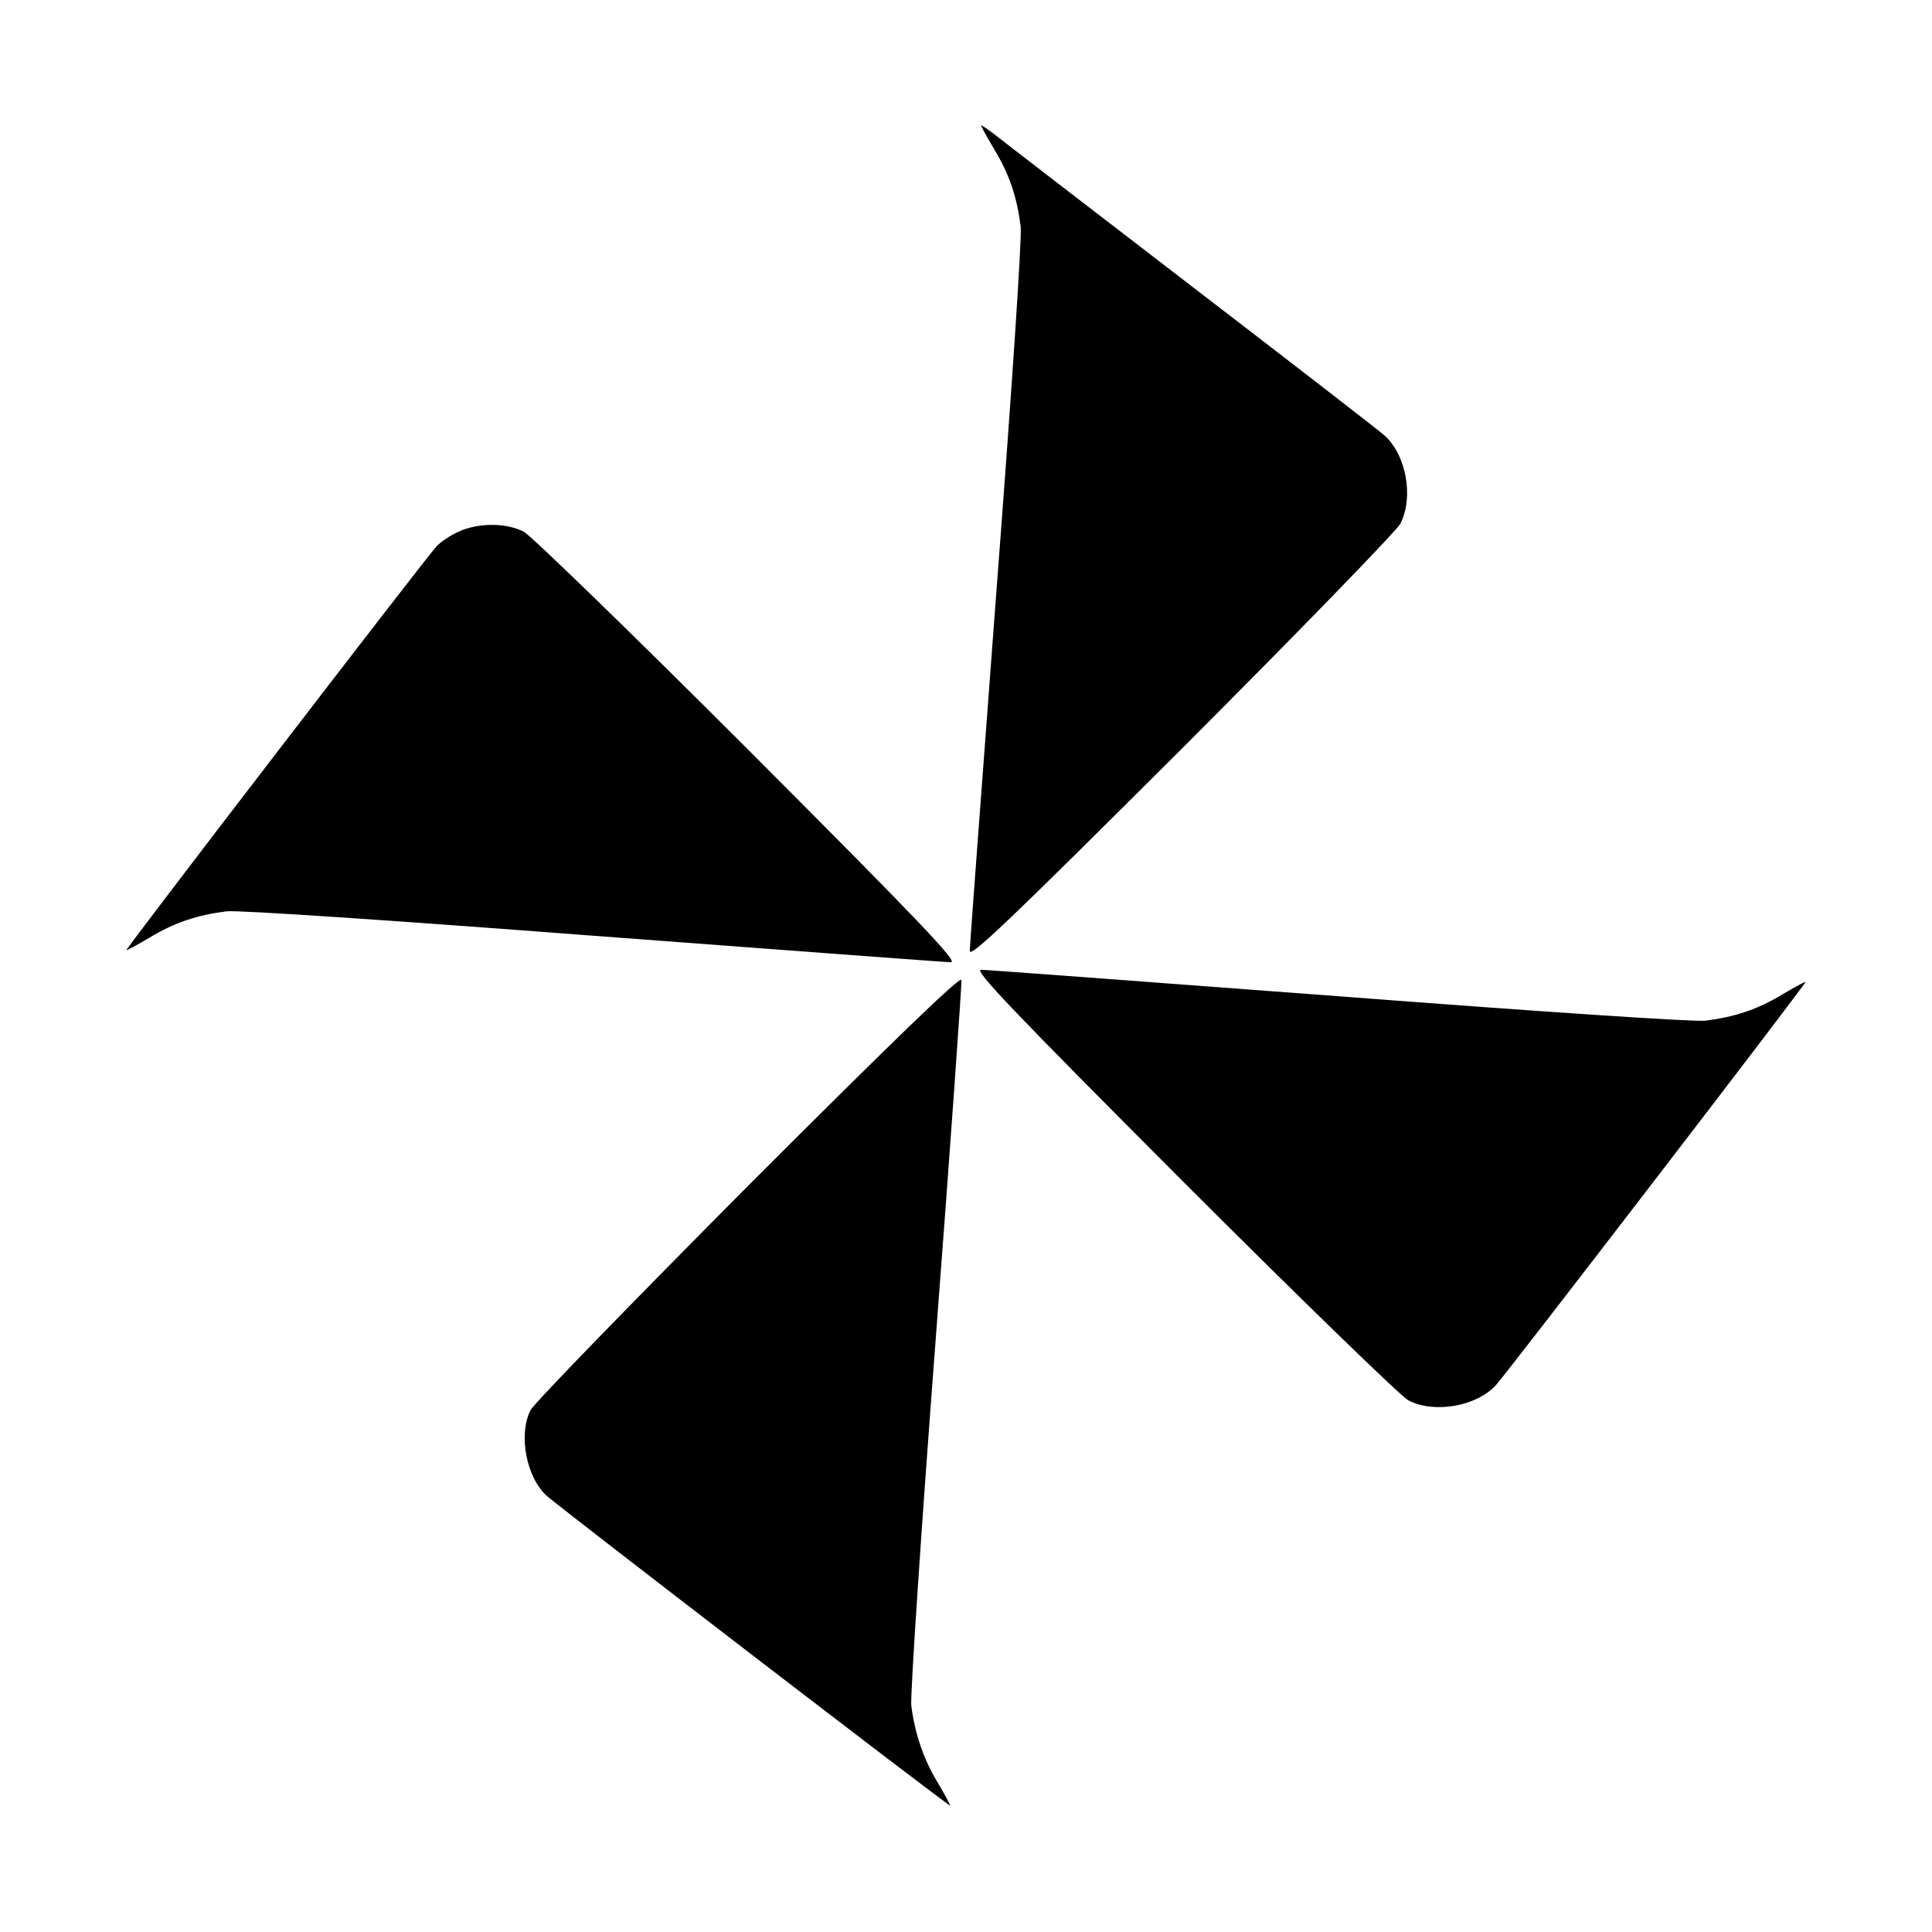
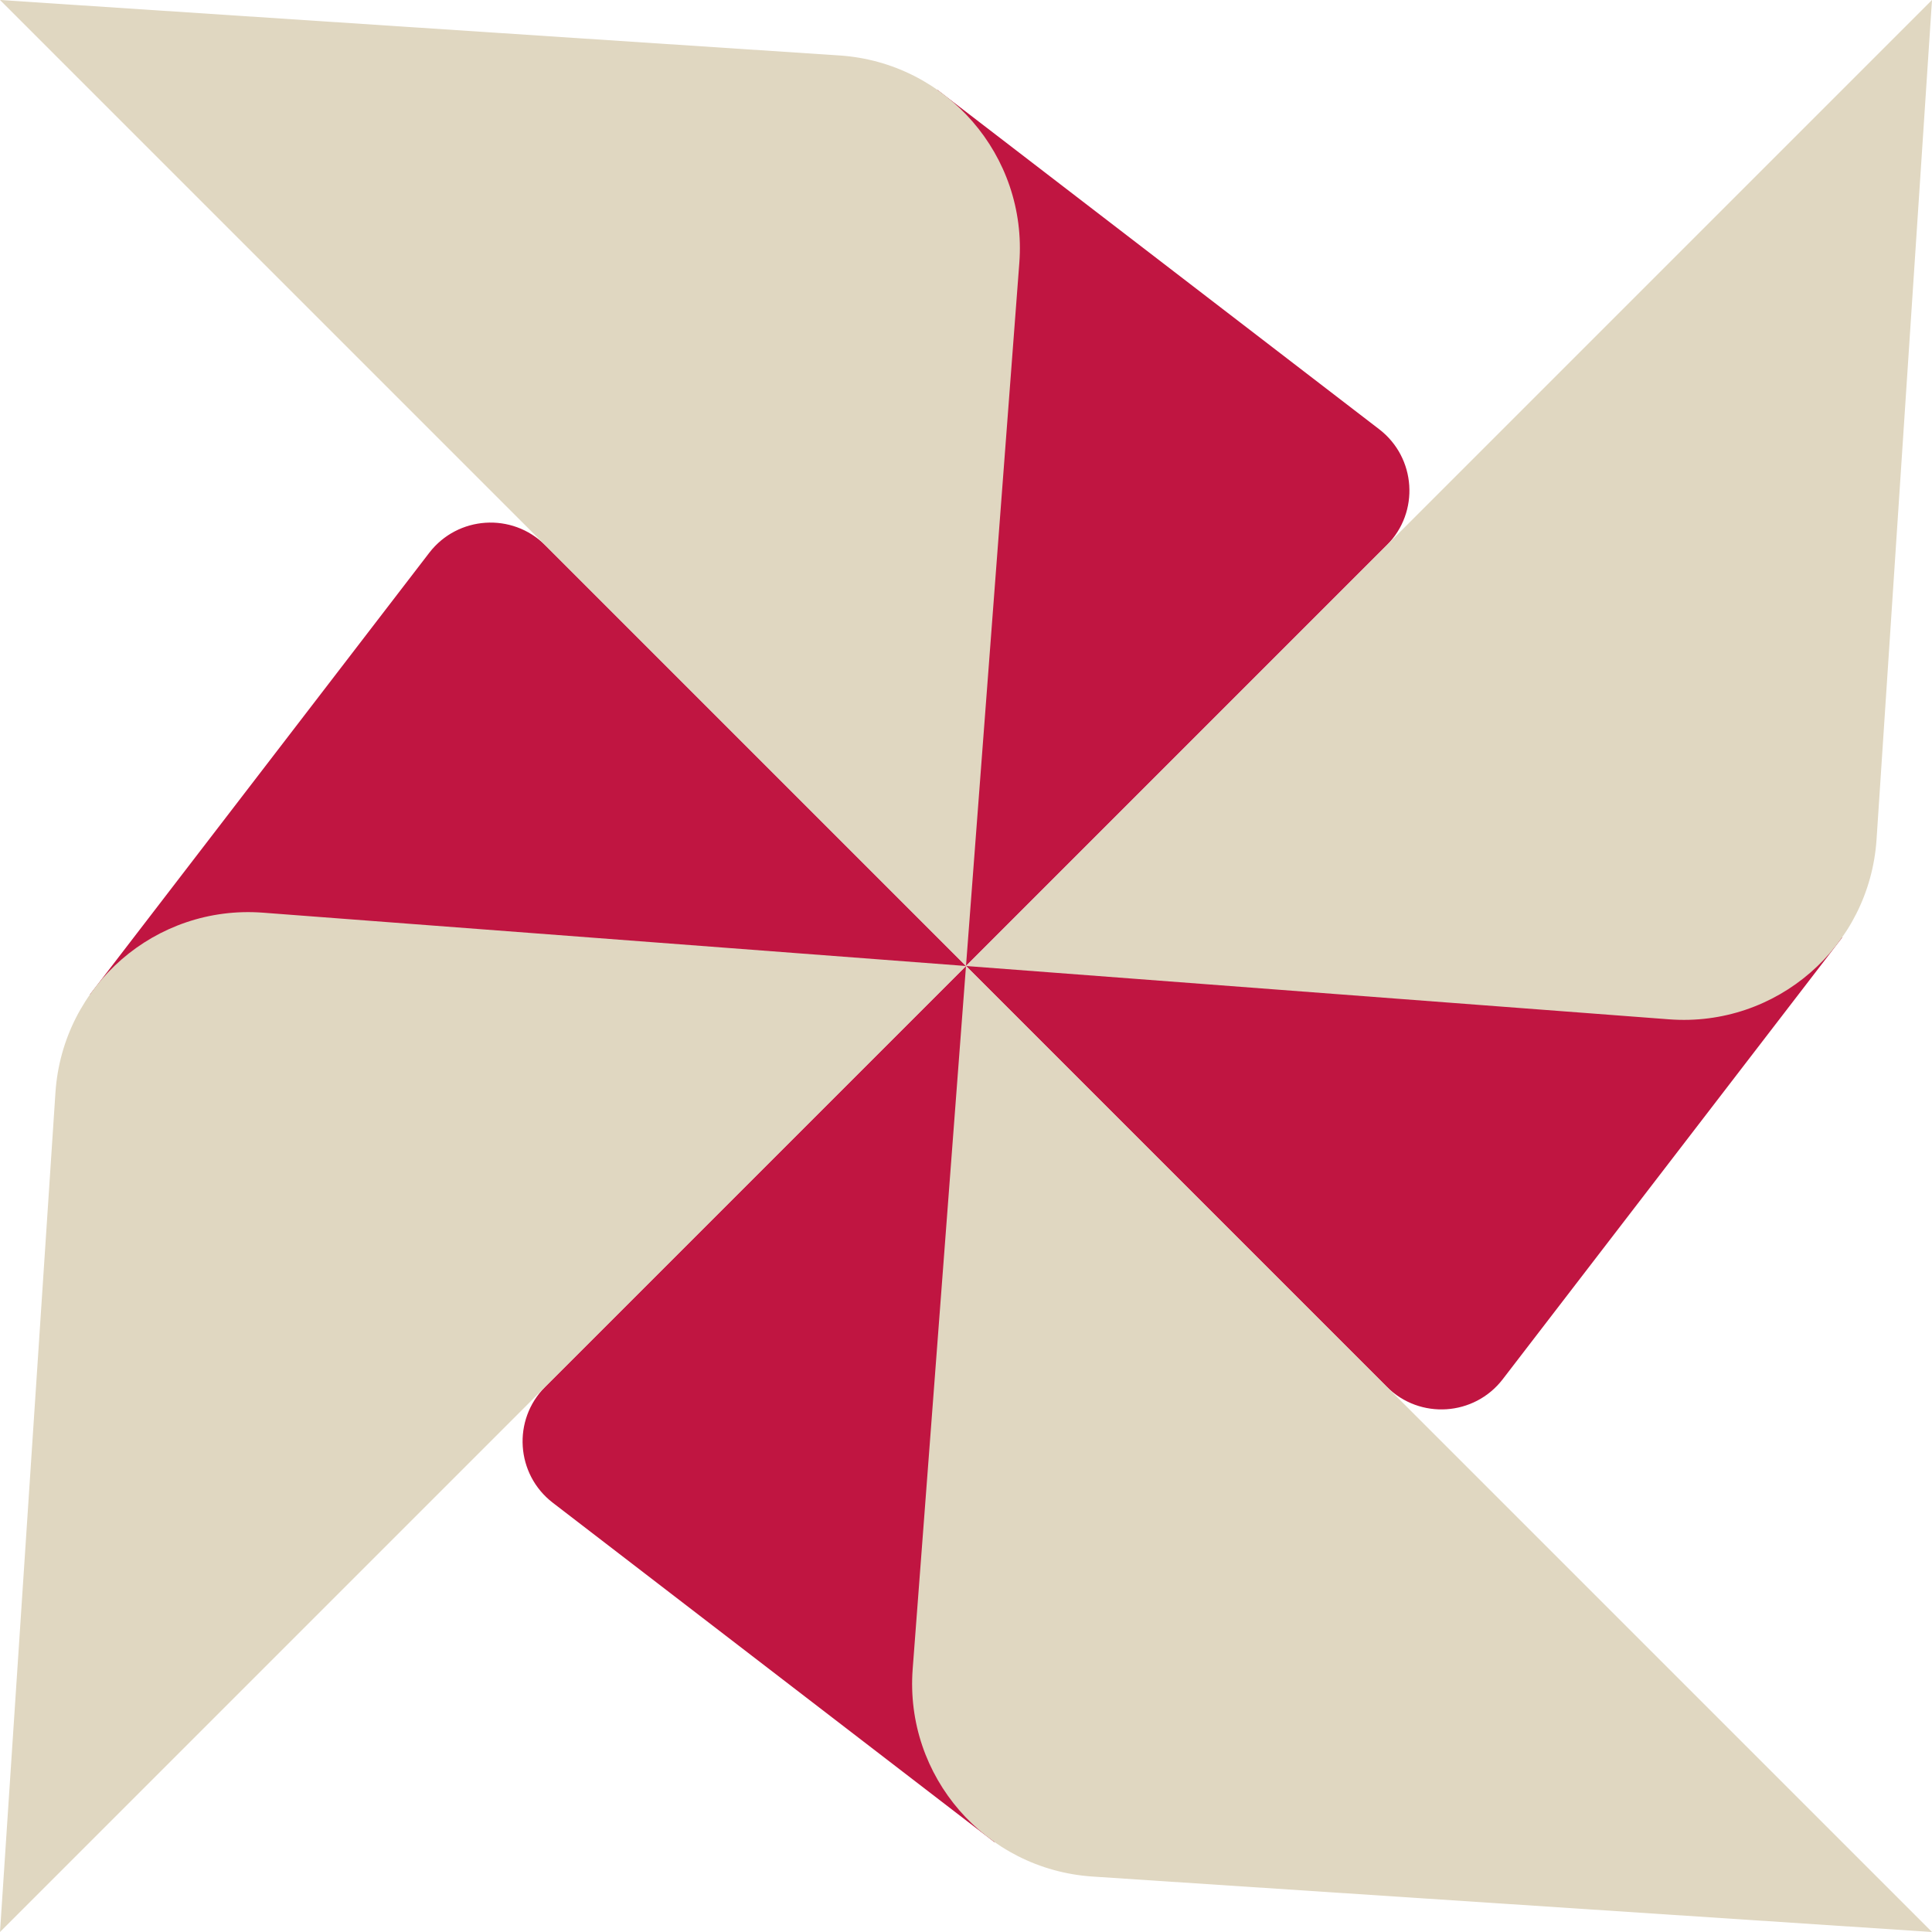
- <svg xmlns="http://www.w3.org/2000/svg" version="1.0" width="512pt" height="512pt" viewBox="0 0 512 512" preserveAspectRatio="xMidYMid meet">
-   <g transform="translate(0,512) scale(0.1,-0.1)" fill="#000000" stroke="none">
-     <path d="M2600 4787 c0 -2 16 -31 35 -63 40 -66 60 -126 70 -205 3 -33 -22 -412 -65 -974 -38 -506 -70 -931 -70 -945 0 -20 104 79 561 535 308 308 569 577 580 597 36 70 16 182 -42 234 -13 12 -242 189 -509 394 -267 205 -502 386 -522 402 -21 16 -38 28 -38 25z" />
-     <path d="M1215 3711 c-22 -10 -49 -28 -60 -41 -33 -37 -823 -1065 -820 -1068 1 -1 29 14 61 33 66 40 126 60 205 70 33 3 412 -22 974 -65 506 -38 931 -70 945 -70 20 0 -79 104 -535 561 -308 308 -577 569 -597 580 -47 24 -120 24 -173 0z" />
-     <path d="M3135 1989 c308 -308 577 -569 597 -580 69 -36 182 -16 233 41 33 37 823 1065 820 1068 -1 1 -29 -14 -61 -33 -66 -40 -126 -60 -205 -70 -33 -3 -412 22 -974 65 -506 38 -931 70 -945 70 -20 0 79 -104 535 -561z" />
-     <path d="M1983 1978 c-308 -310 -568 -577 -577 -595 -33 -65 -11 -180 44 -228 37 -33 1065 -823 1068 -820 1 1 -14 29 -33 61 -37 61 -60 127 -70 204 -3 25 26 463 65 975 39 511 69 938 68 948 -2 12 -175 -155 -565 -545z" />
-   </g>
+ <svg xmlns="http://www.w3.org/2000/svg" version="1.1" id="Layer_1" x="0px" y="0px" viewBox="0 0 1000 1000" style="enable-background:new 0 0 1000 1000;" xml:space="preserve">
+   <style type="text/css">
+ 	.st0{fill:#C01541;}
+ 	.st1{fill:#E0D7C1;}
+ </style>
+   <path class="st0" d="M500,500l217.8-217.8c17.1-17.1,15.2-45.3-3.9-60L485.2,46.5l-70.8,149.3L500,500z" />
+   <path class="st0" d="M500,500L282.2,282.2c-17.1-17.1-45.3-15.2-60,3.9L46.5,514.8l149.3,70.8L500,500z" />
+   <path class="st0" d="M500,500L282.2,717.8c-17.1,17.1-15.2,45.3,3.9,60l228.6,175.7l70.8-149.3L500,500z" />
+   <path class="st0" d="M500,500l217.8,217.8c17.1,17.1,45.3,15.2,60-3.9l175.7-228.6l-149.3-70.8L500,500z" />
+   <path class="st1" d="M500,500L0,0l434.5,28.7c55.5,3.7,97.3,51.9,93.1,107.4L500,500z" />
+   <path class="st1" d="M500,500L0,1000l28.7-434.5c3.7-55.5,51.9-97.3,107.4-93.1L500,500z" />
+   <path class="st1" d="M500,500l500,500l-434.5-28.7c-55.5-3.7-97.3-51.9-93.1-107.4L500,500z" />
+   <path class="st1" d="M500,500L1000,0l-28.7,434.5c-3.7,55.5-51.9,97.3-107.4,93.1L500,500z" />
</svg>
